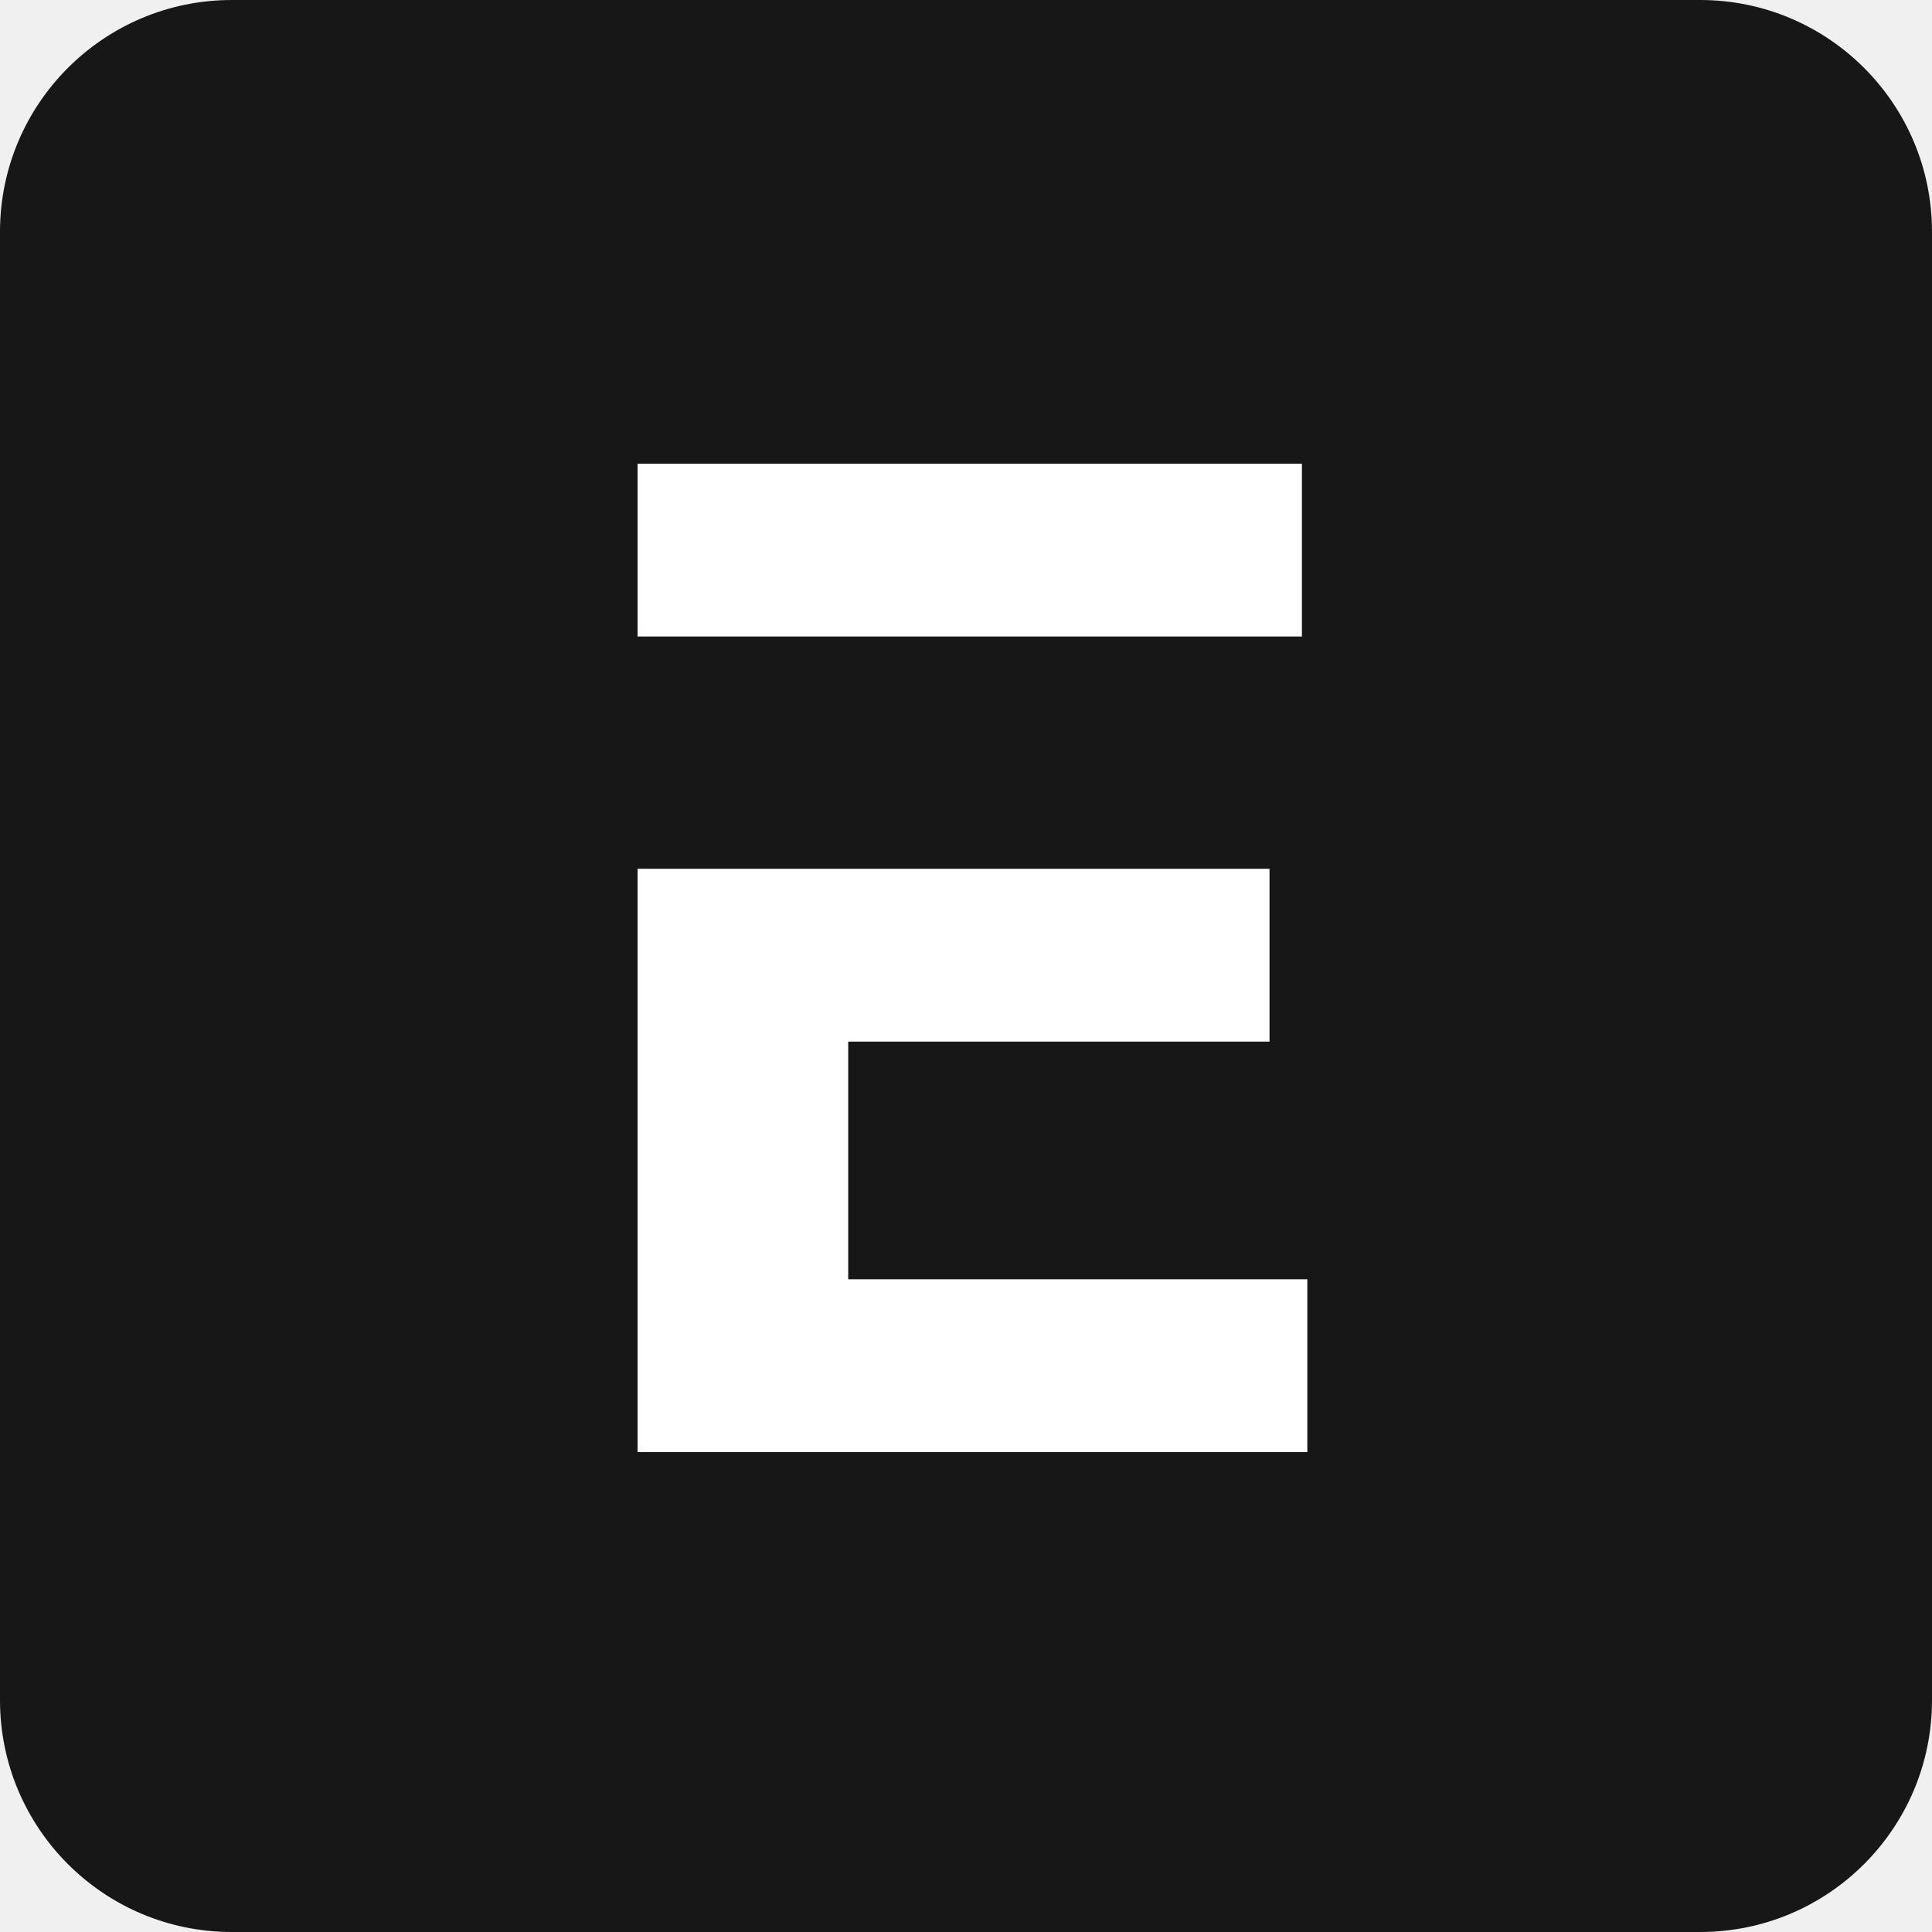
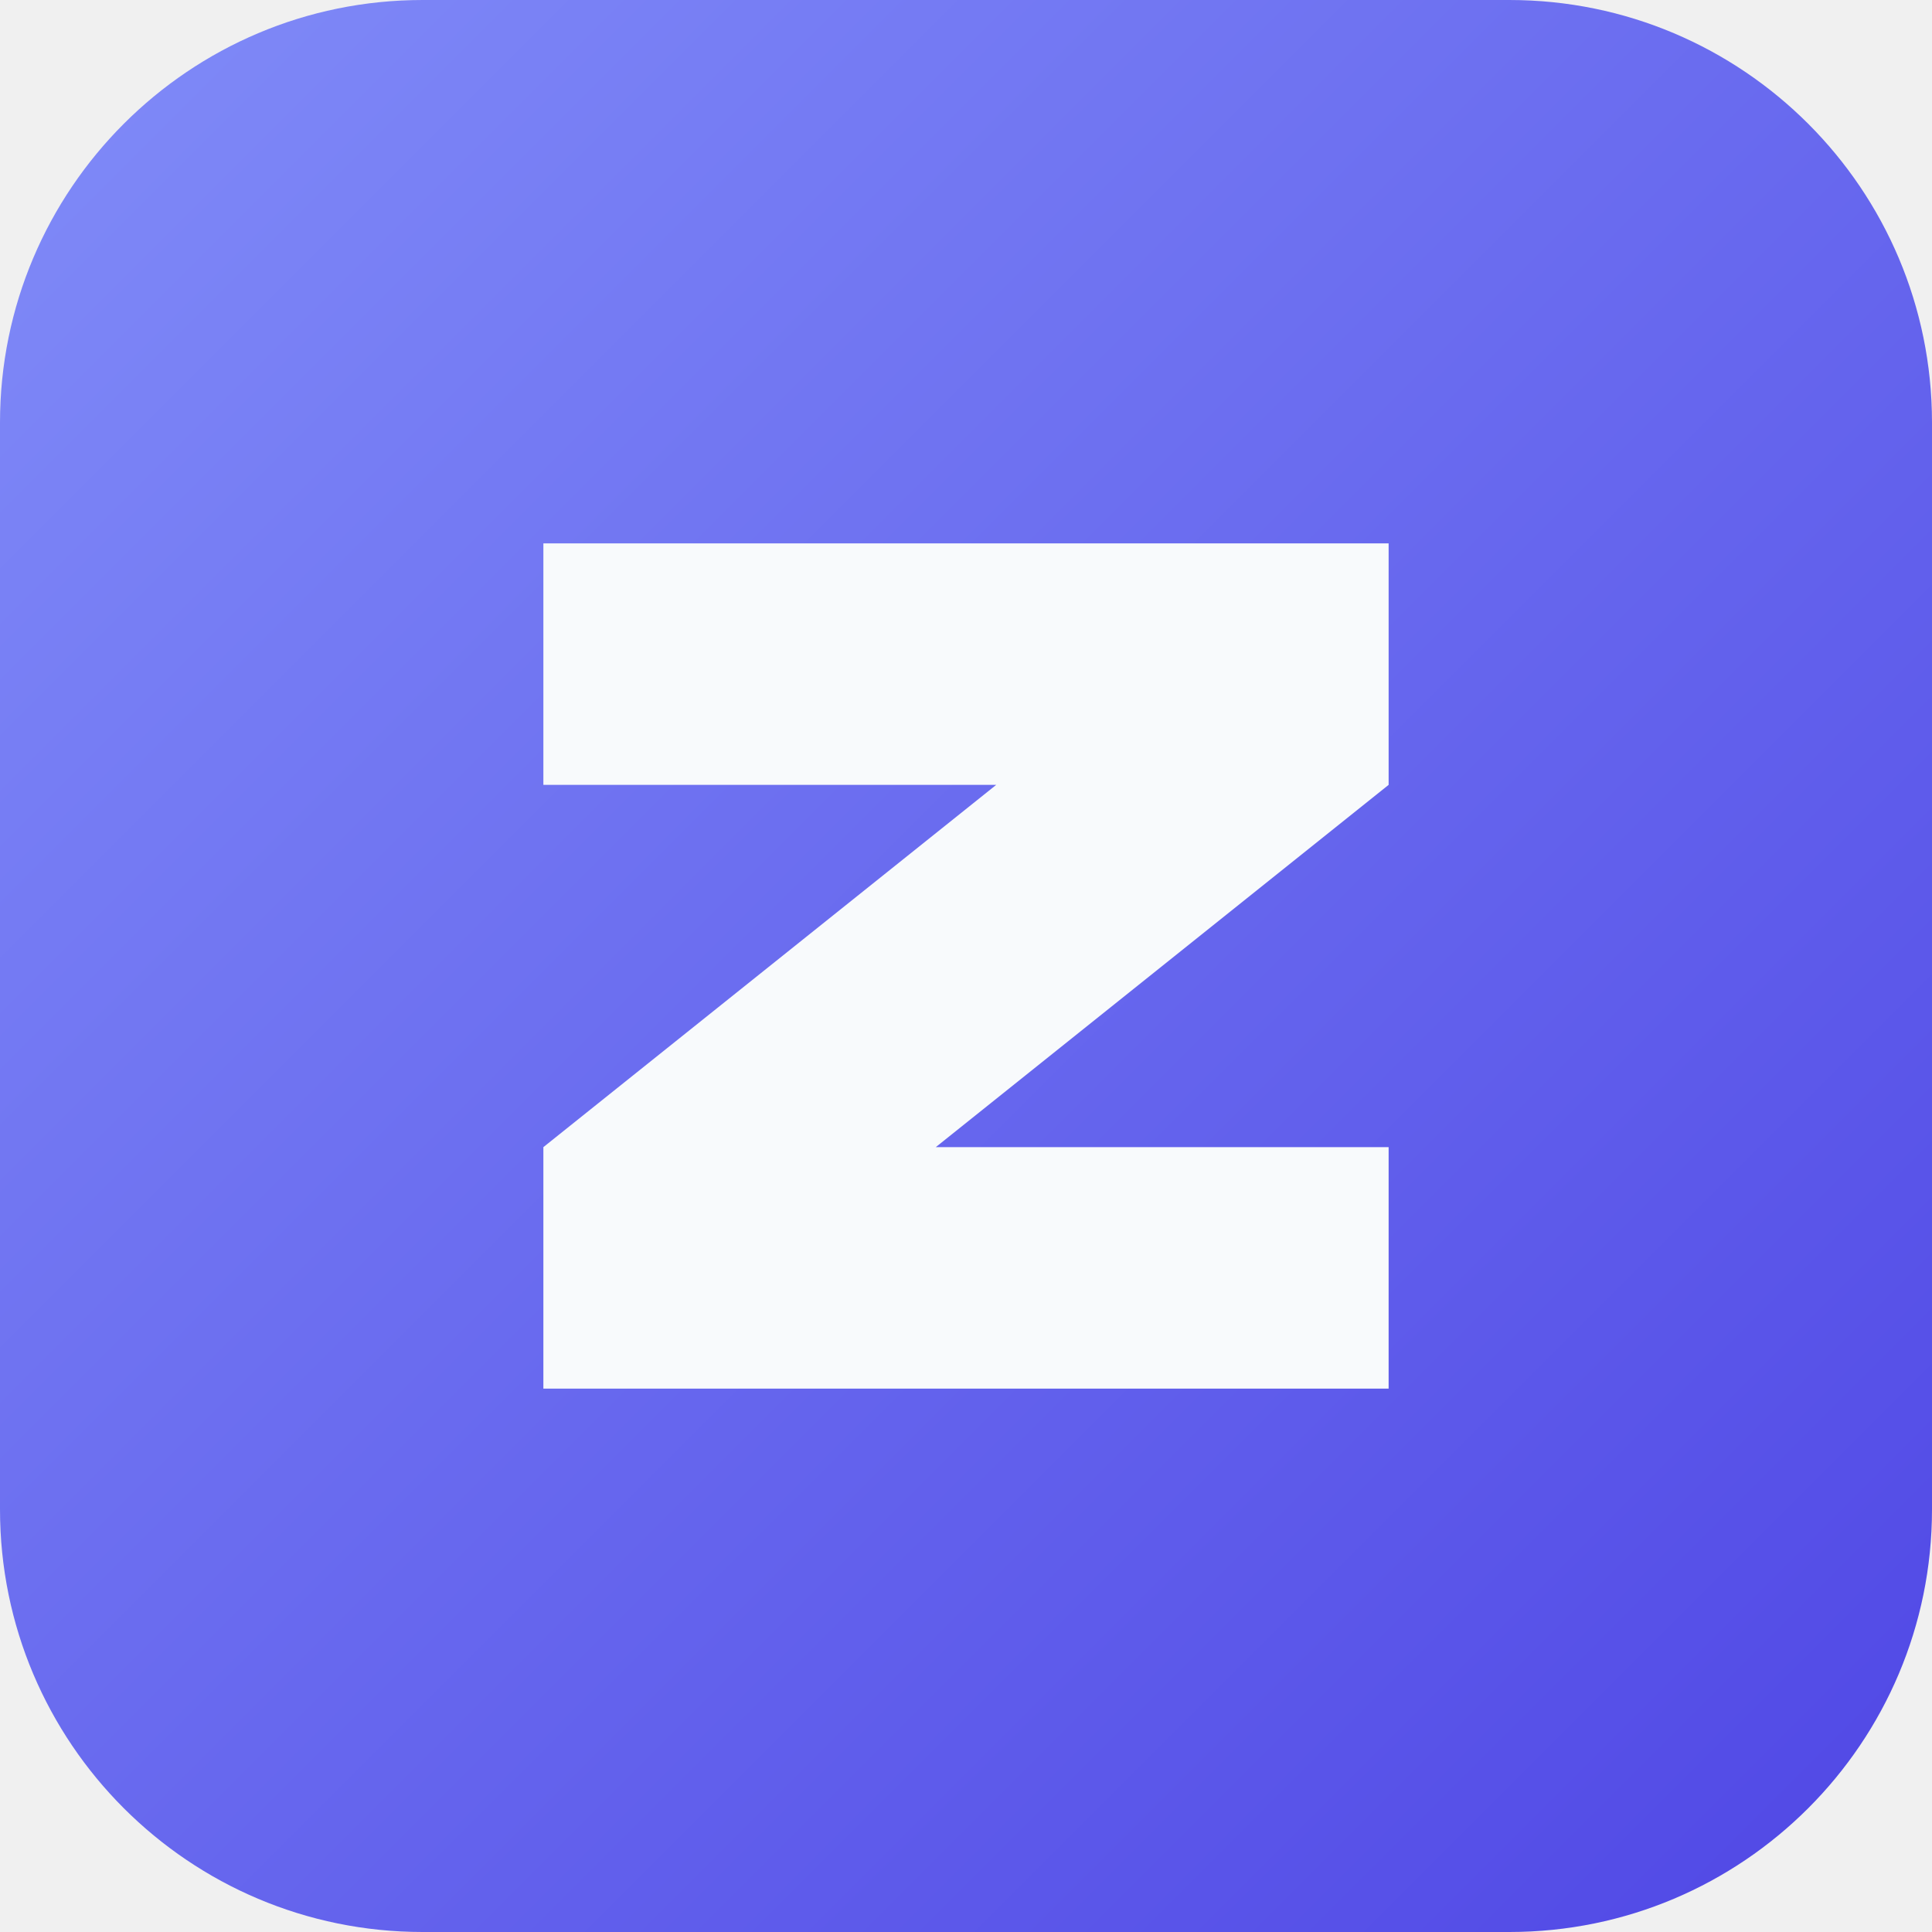
- <svg xmlns="http://www.w3.org/2000/svg" width="100" height="100" viewBox="0 0 100 100" fill="none">
-   <path d="M0 12C0 5.373 5.373 0 12 0H88C94.627 0 100 5.373 100 12V88C100 94.627 94.627 100 88 100H12C5.373 100 0 94.627 0 88V12Z" fill="#171717" />
-   <path d="M65.71 32.946H67.387V24H33V32.946H43.903H65.71Z" fill="white" />
-   <path d="M43.903 66.215V53.914H65.71V44.968H43.903H33V75.161H67.667V66.215H43.903Z" fill="white" />
+ <svg xmlns="http://www.w3.org/2000/svg" viewBox="0 0 64 64" width="64" height="64" role="img" aria-label="Zeshan">
+   <defs>
+     <linearGradient id="zg" x1="0" y1="0" x2="1" y2="1">
+       <stop offset="0" stop-color="#818CF8" />
+       <stop offset="1" stop-color="#4F46E5" />
+     </linearGradient>
+   </defs>
+   <rect width="64" height="64" rx="14" fill="url(#zg)" />
+   <path d="M18 18 H46 V26 L31 38 H46 V46 H18 V38 L33 26 H18 Z" fill="#F8FAFC" />
</svg>
